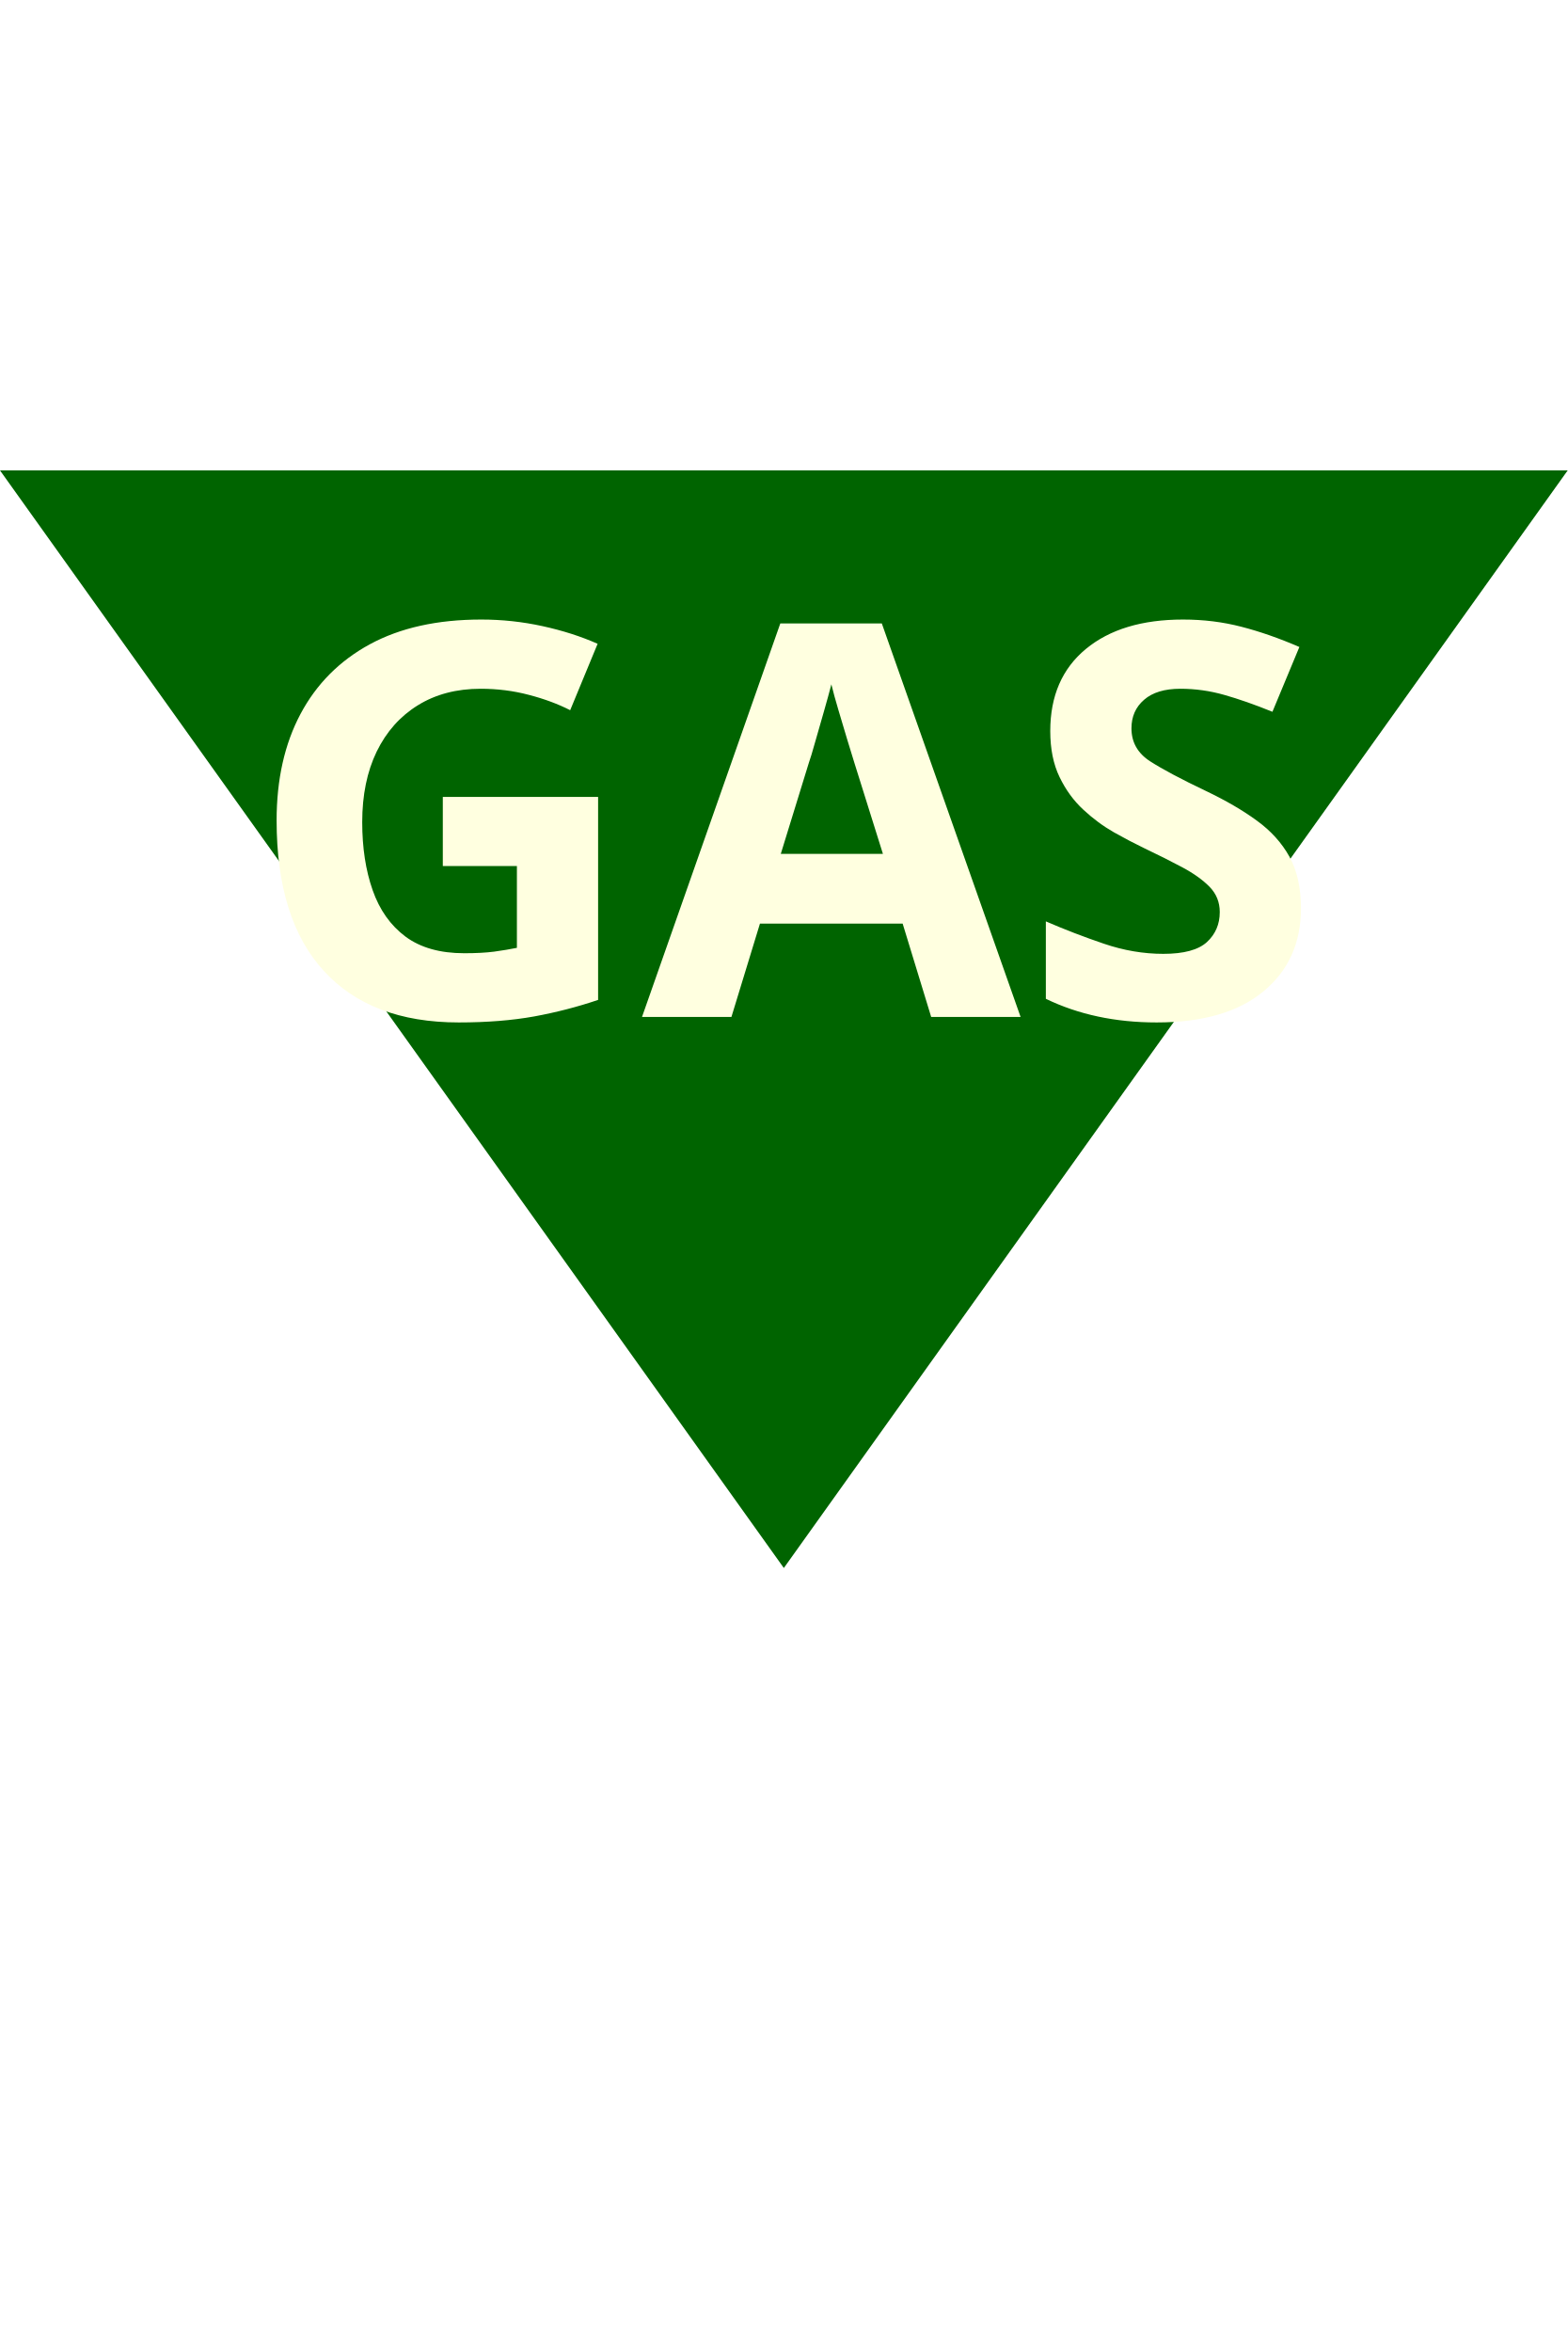
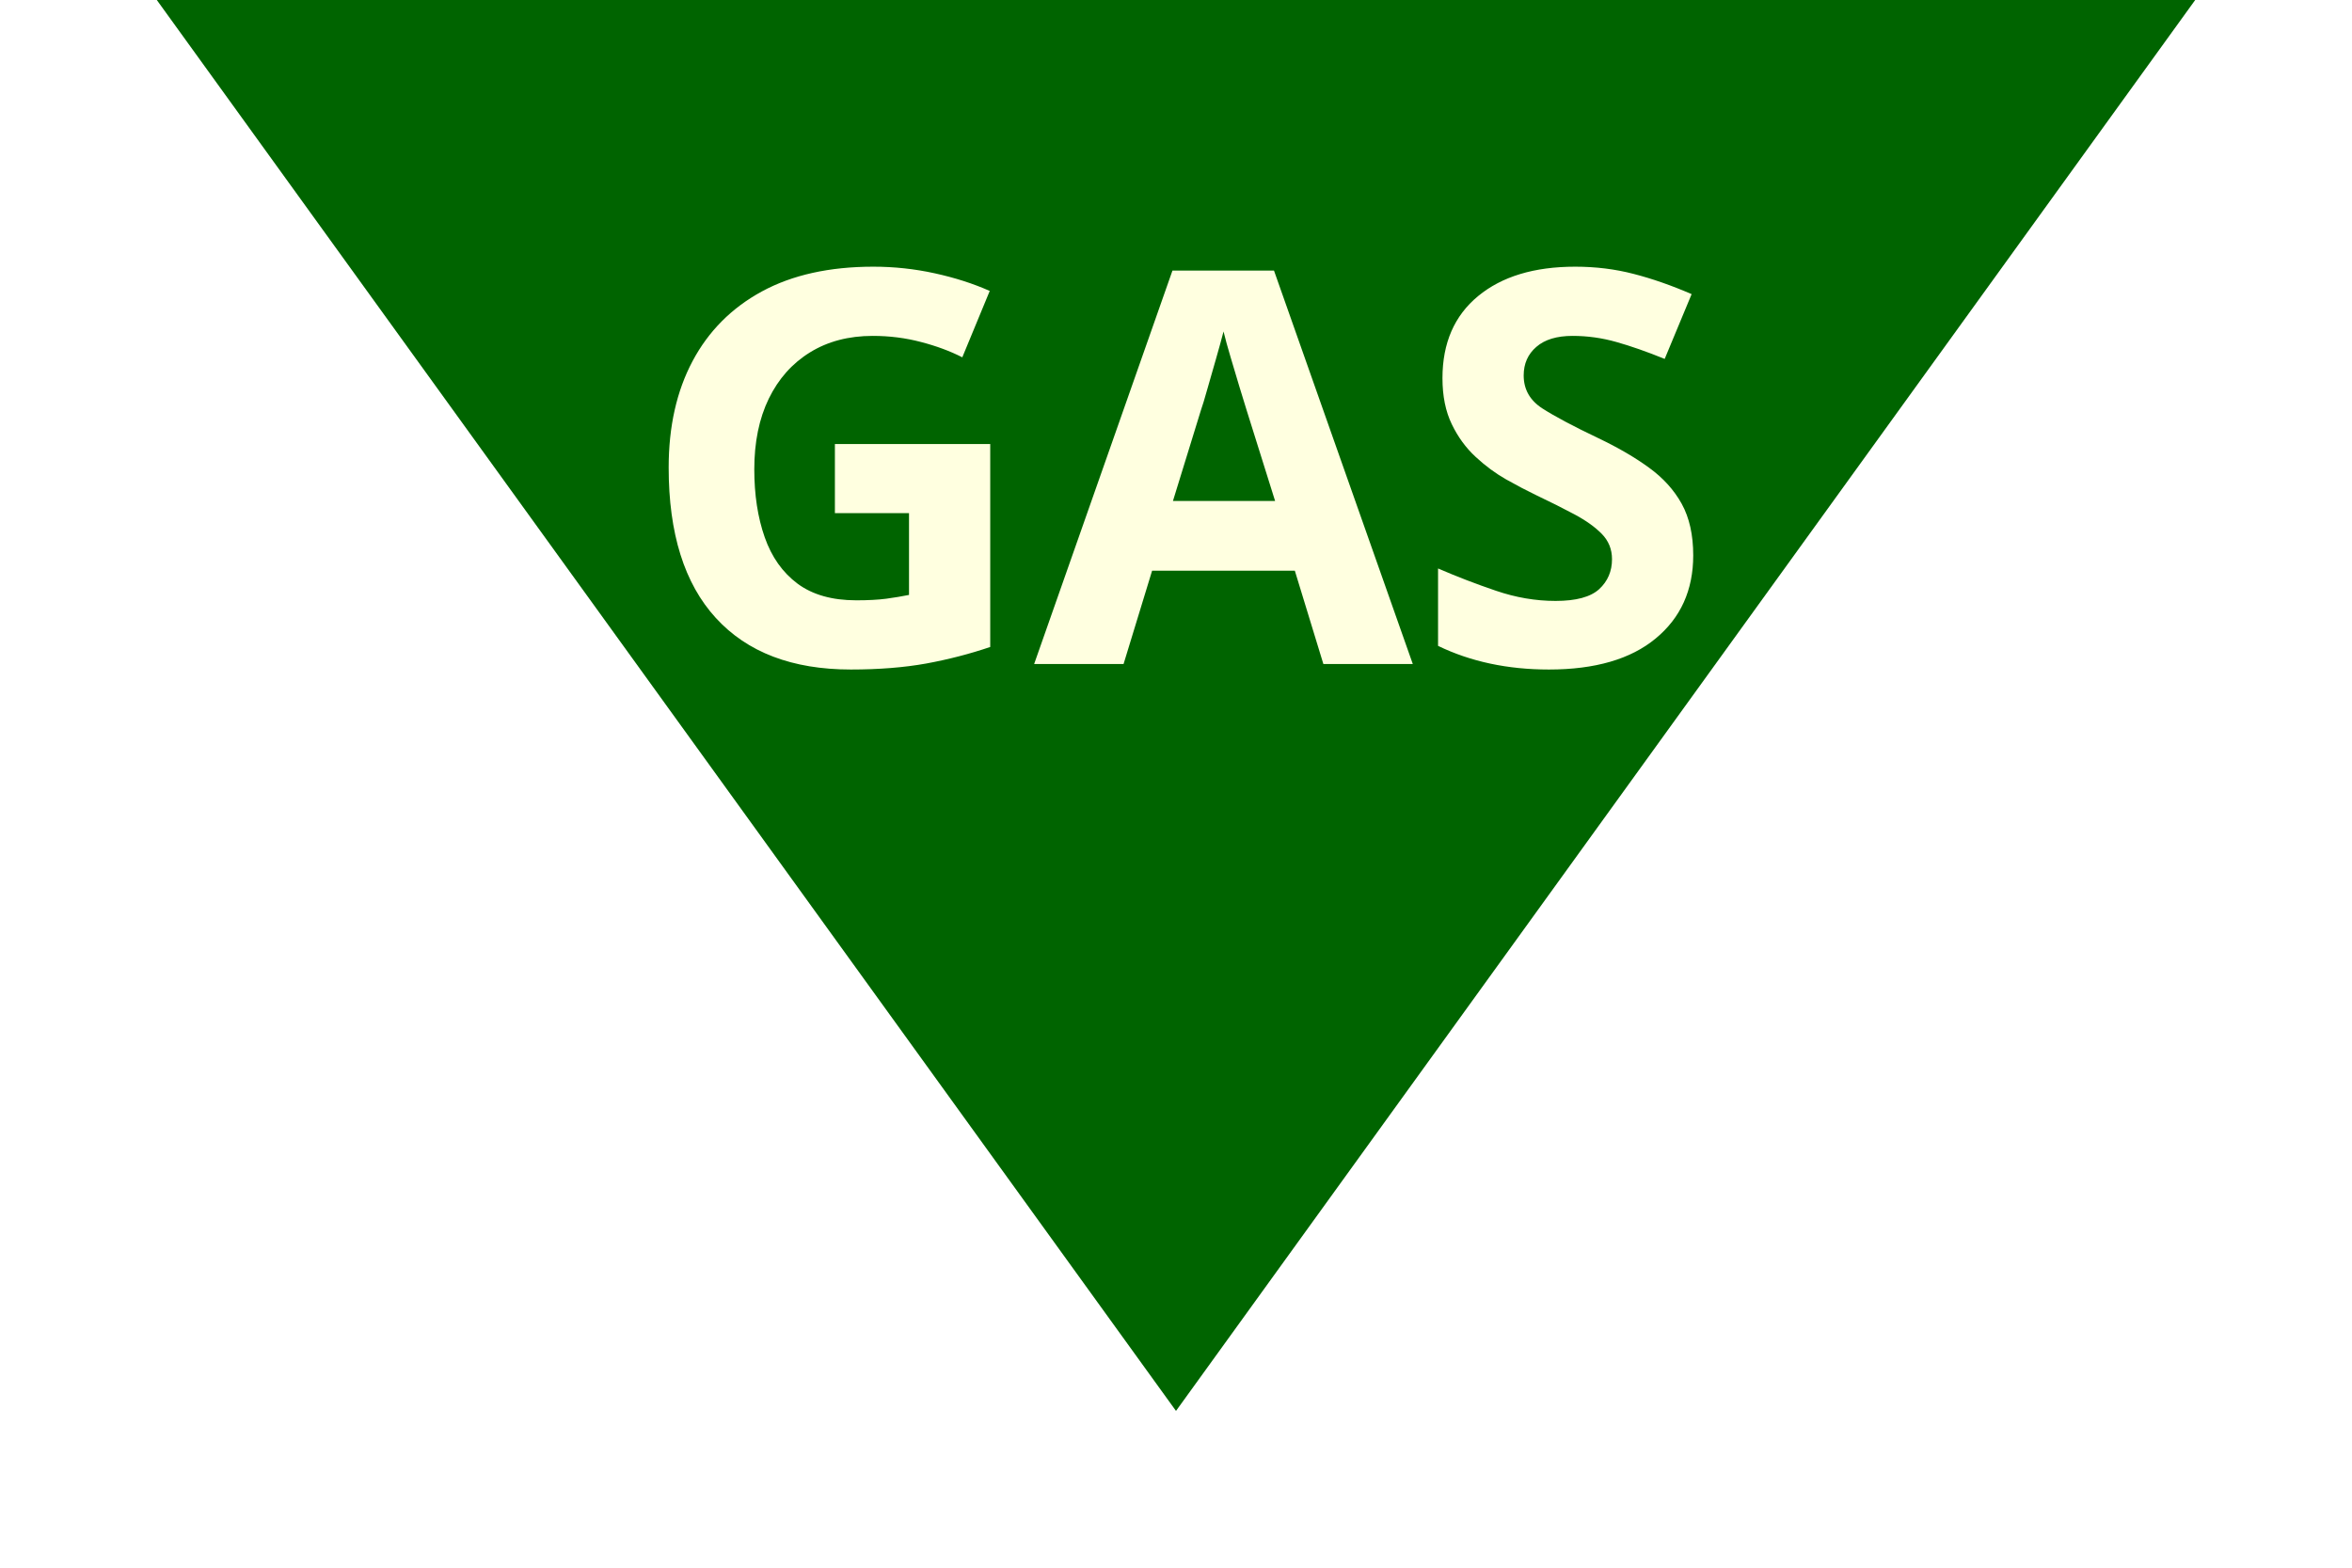
- <svg xmlns="http://www.w3.org/2000/svg" version="1.1" width="200" height="300">
-   <polygon points="0,60 100,200 200,60" x="50" y="50" fill="darkgreen" />
-   <text fill="lightyellow" font-weight="600" font-size="70" font-family="Century Gothic" x="50%" y="35%" dominant-baseline="middle" text-anchor="middle">GAS</text>
+ <svg xmlns="http://www.w3.org/2000/svg" version="1.1" width="300" height="200">
+   <polygon points="20,0 150,180 280,0" fill="darkgreen" />
+   <text fill="lightyellow" font-weight="600" font-size="70" font-family="Century Gothic" x="50%" y="30%" dominant-baseline="middle" text-anchor="middle">GAS</text>
</svg>
